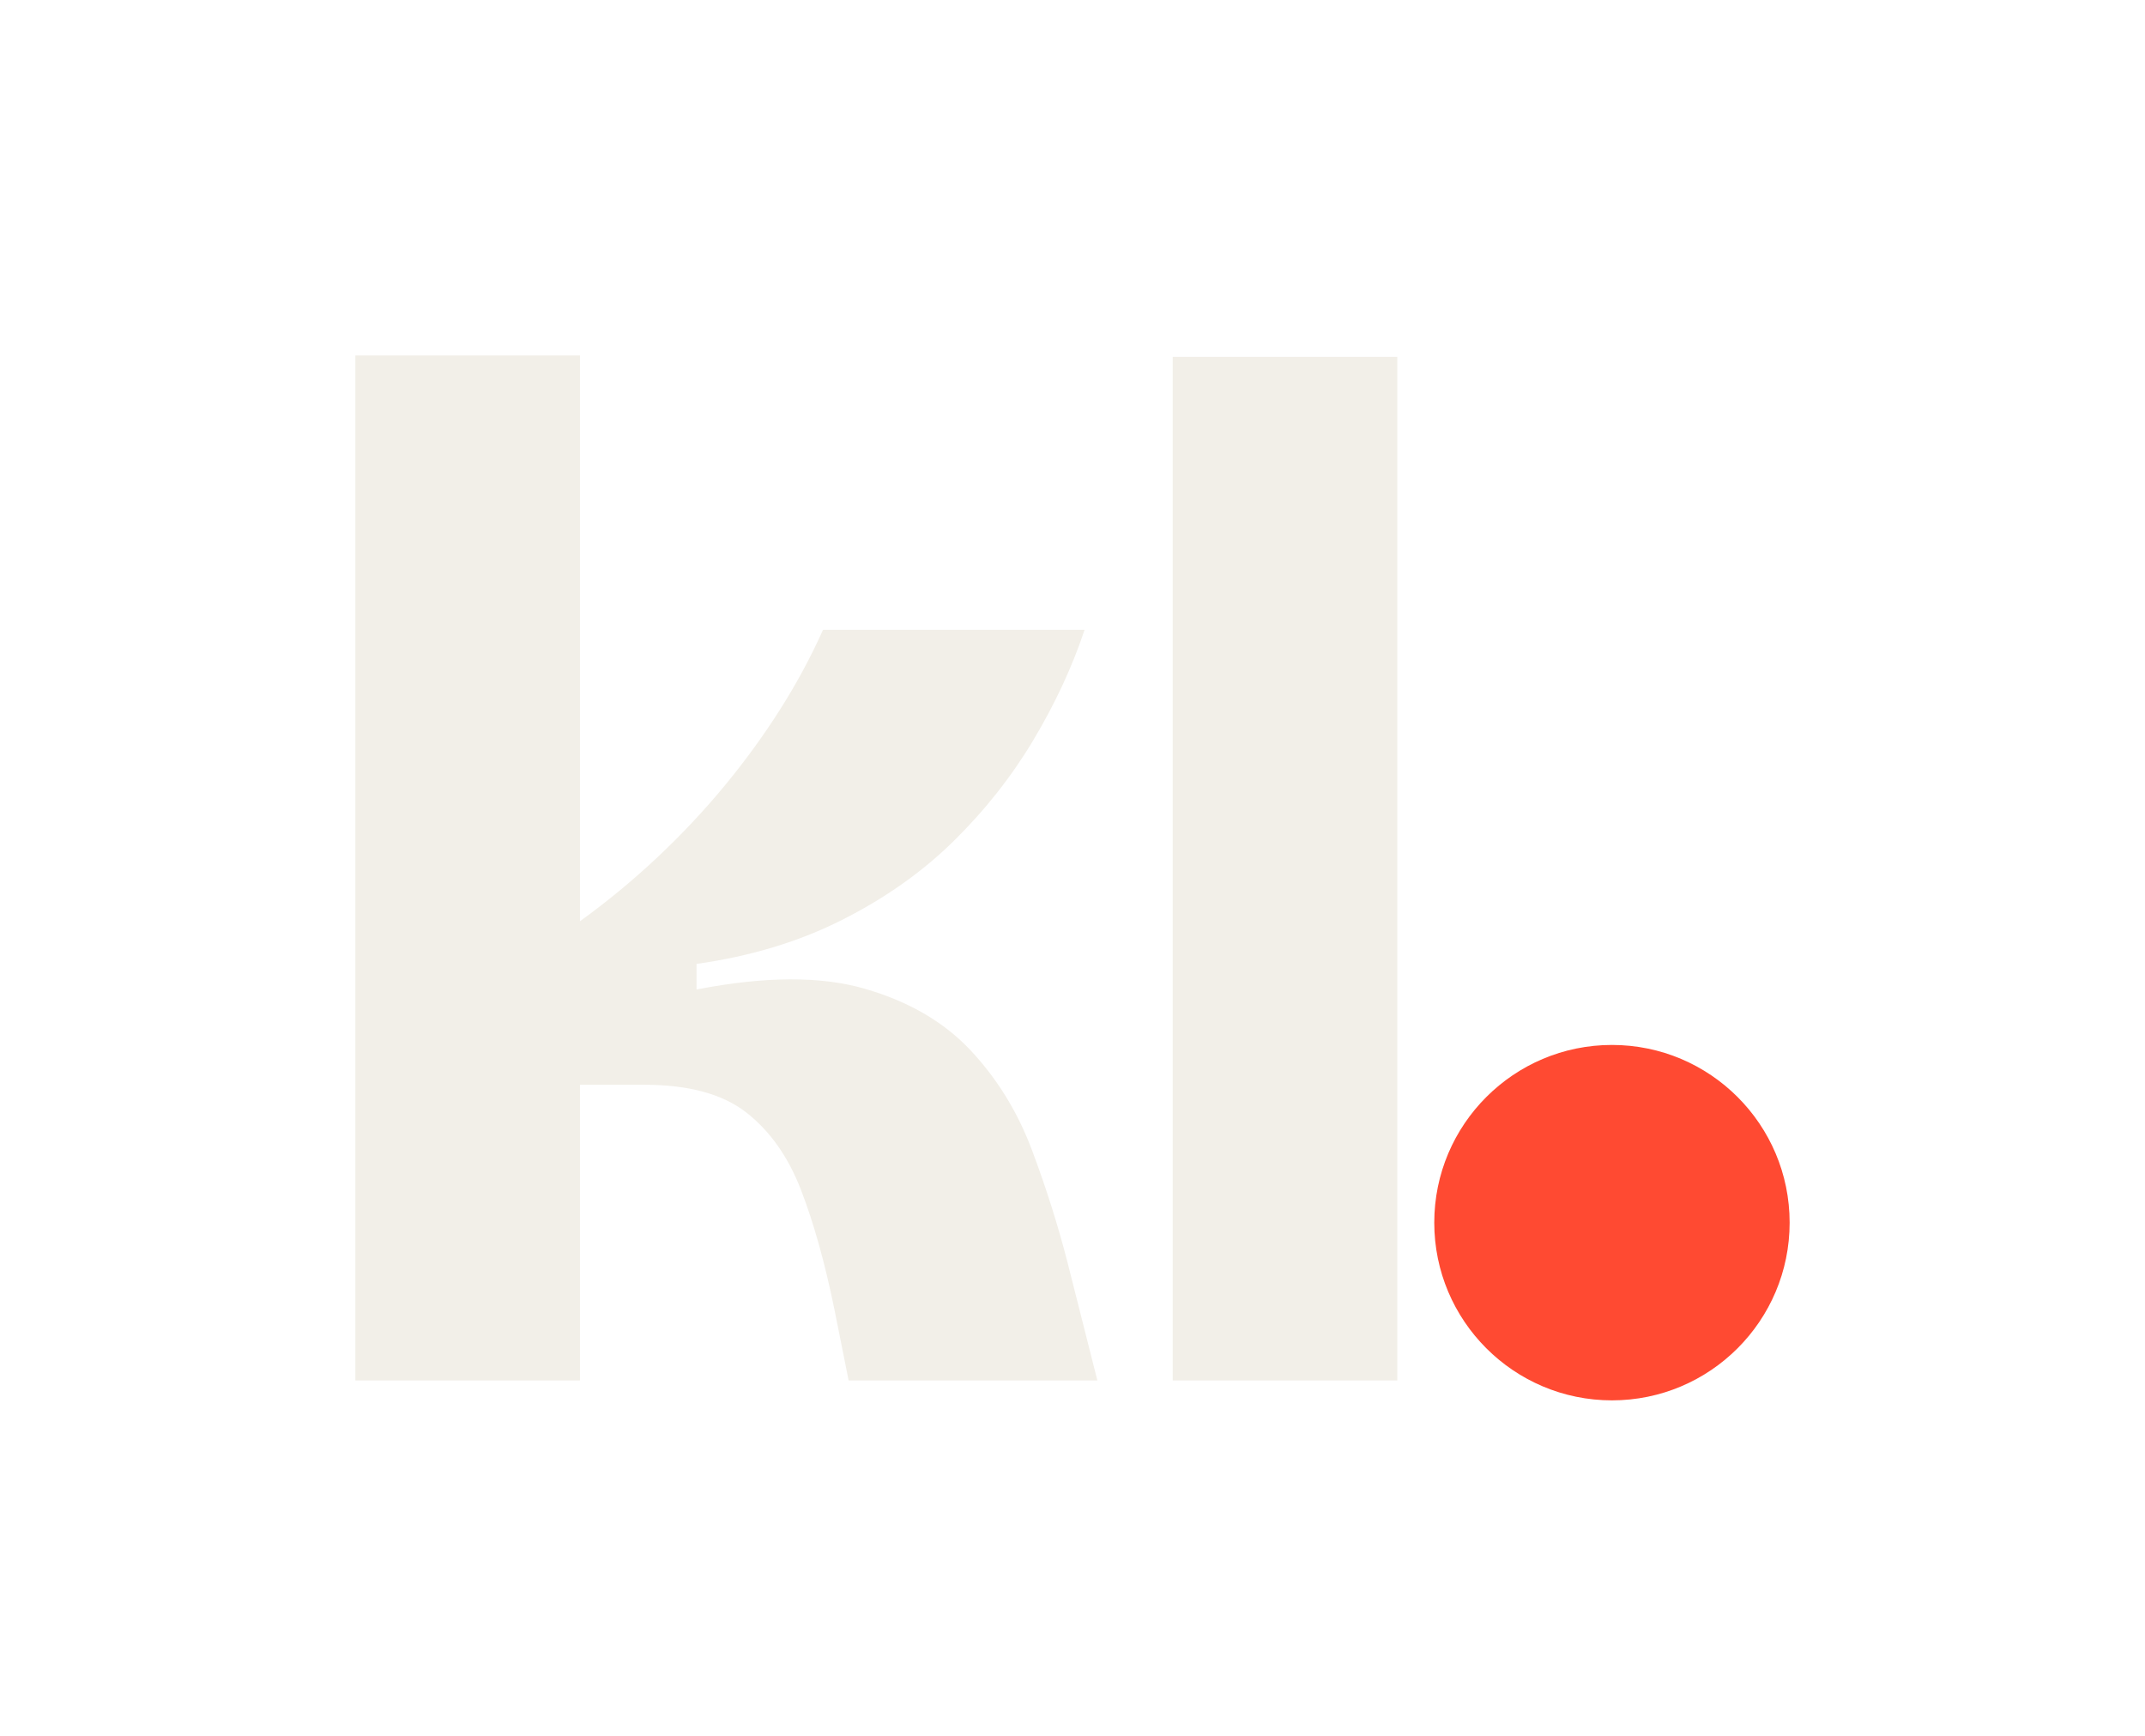
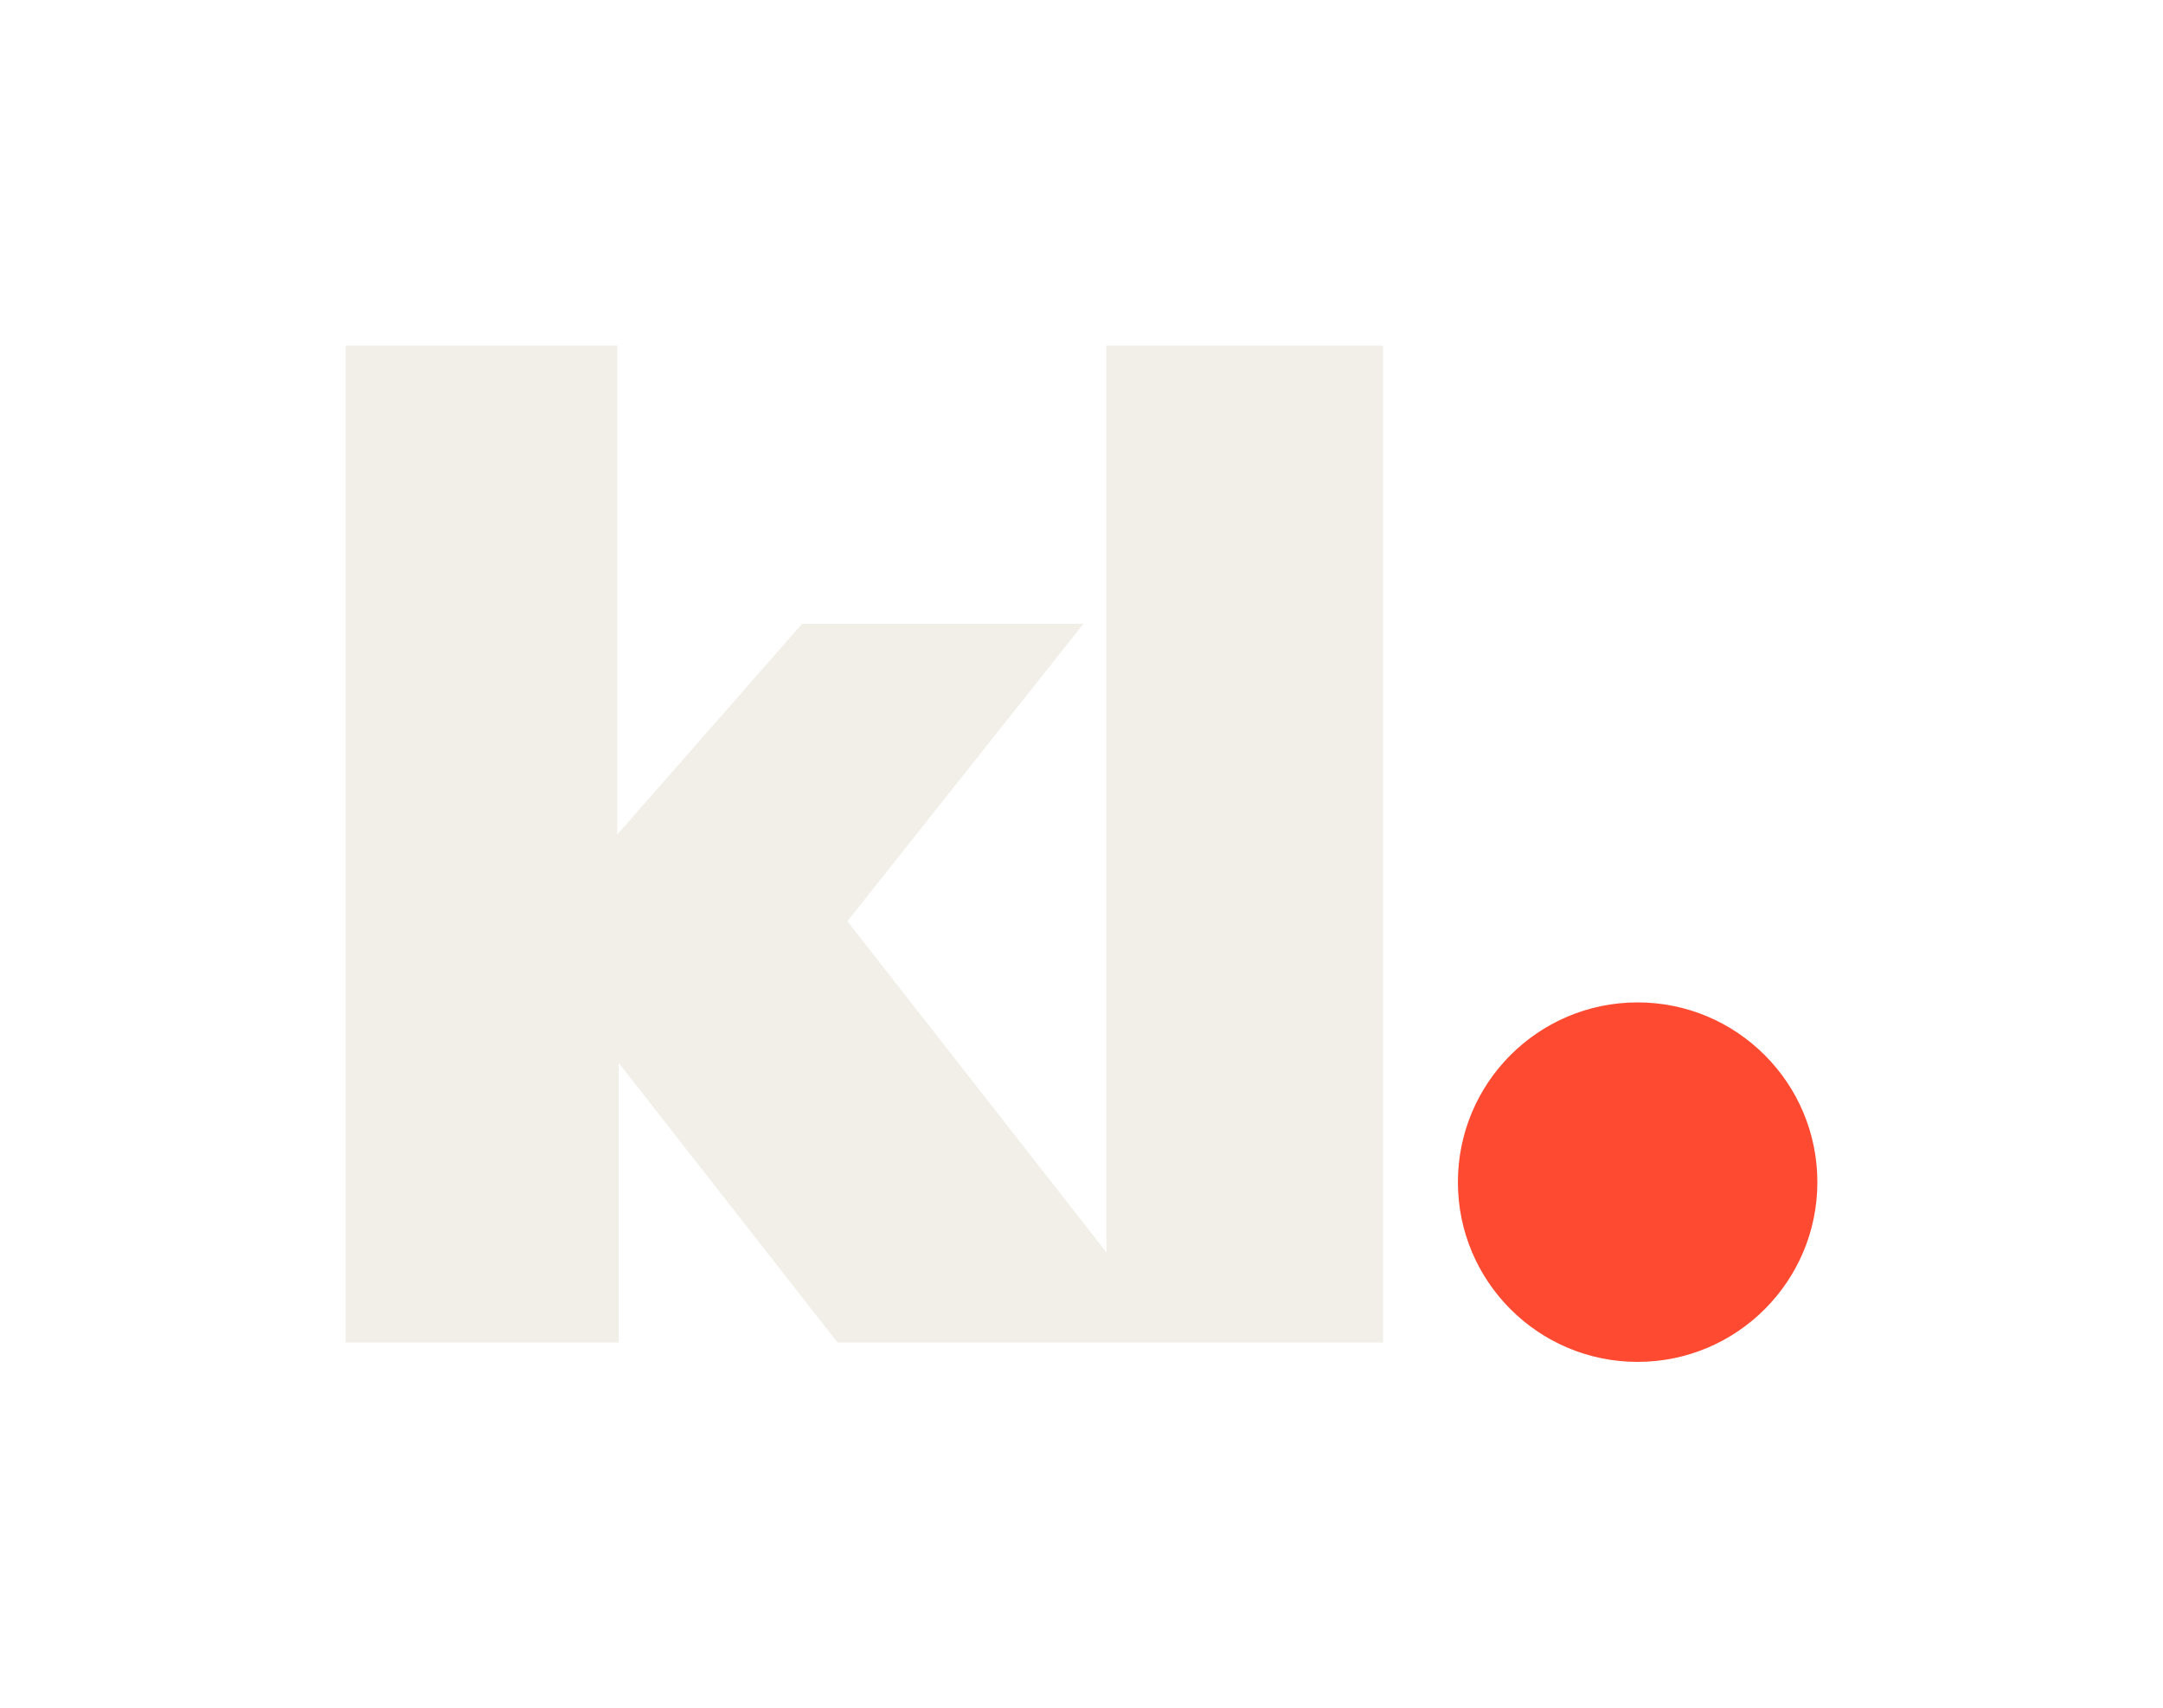
- <svg xmlns="http://www.w3.org/2000/svg" viewBox="-188 -971 1509 1221" role="img" aria-label="Kiko Lareo">
-   <path fill="#F2EFE8" d="M62 0V-721H220V-323Q249 -344 274.5 -368Q300 -392 321.5 -418Q343 -444 360.5 -471.5Q378 -499 391 -528H575Q562 -489 539 -450.5Q516 -412 483 -379.5Q450 -347 404.5 -324Q359 -301 302 -293V-275Q374 -289 420.5 -275.5Q467 -262 495 -232Q523 -202 538 -162Q553 -122 563 -83L584 0H409L399 -50Q389 -99 375.5 -134Q362 -169 337 -188.5Q312 -208 265 -208H220V0ZM637 0V-720H795V0Z" />
-   <path fill="#FF4A32" d="M1071 -111C1071 -42 1015 14 946 14C877 14 821 -42 821 -111C821 -180 877 -236 946 -236C1015 -236 1071 -180 1071 -111Z" />
+ <svg xmlns="http://www.w3.org/2000/svg" viewBox="-250 -250 1564.5 1235" role="img" aria-label="Kiko Lareo">
+   <path fill="#F2EFE8" fill-rule="evenodd" d="M0 0L196.5 0L196.5 353.6L330.2 201.1L533.7 201.1L362.9 416.3L550.3 655.8L550.3 0L750.4 0L750.4 721L355.8 721L197.5 518.7L197.5 518.7L197.5 721L0 721Z" />
+   <path fill="#FF4A32" d="M1064.5 605C1064.5 676.8 1006.2 735 934.5 735C862.7 735 804.5 676.8 804.5 605C804.5 533.2 862.7 475 934.5 475C1006.2 475 1064.5 533.2 1064.5 605Z" />
</svg>
